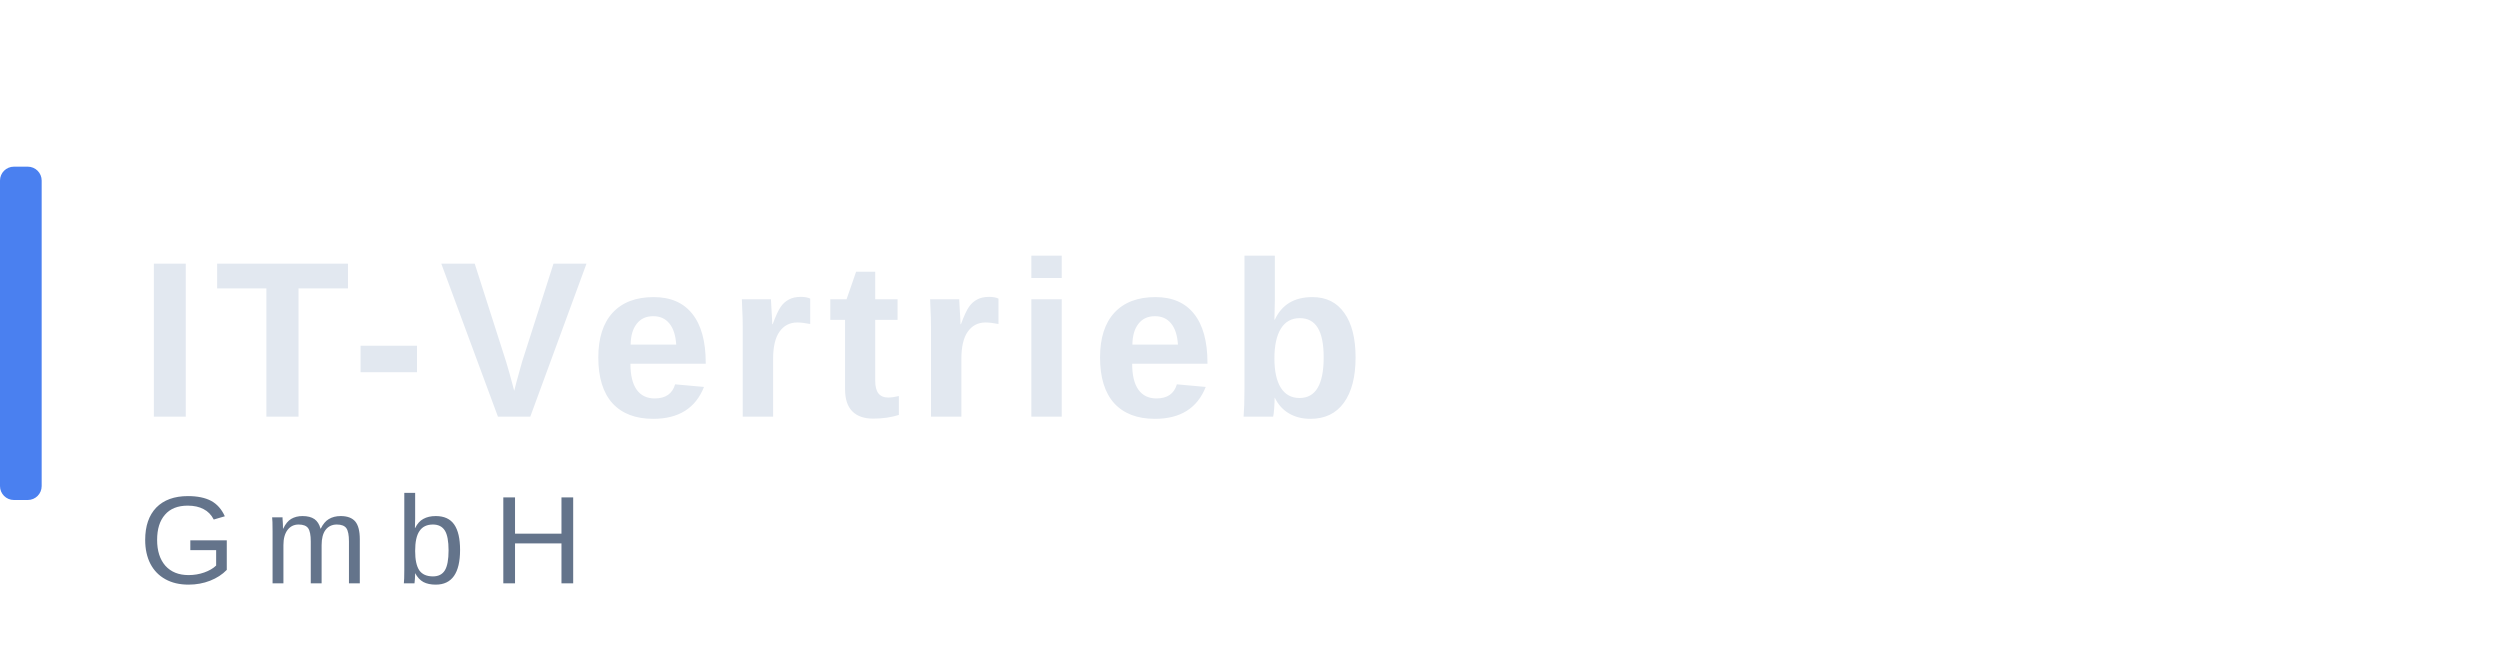
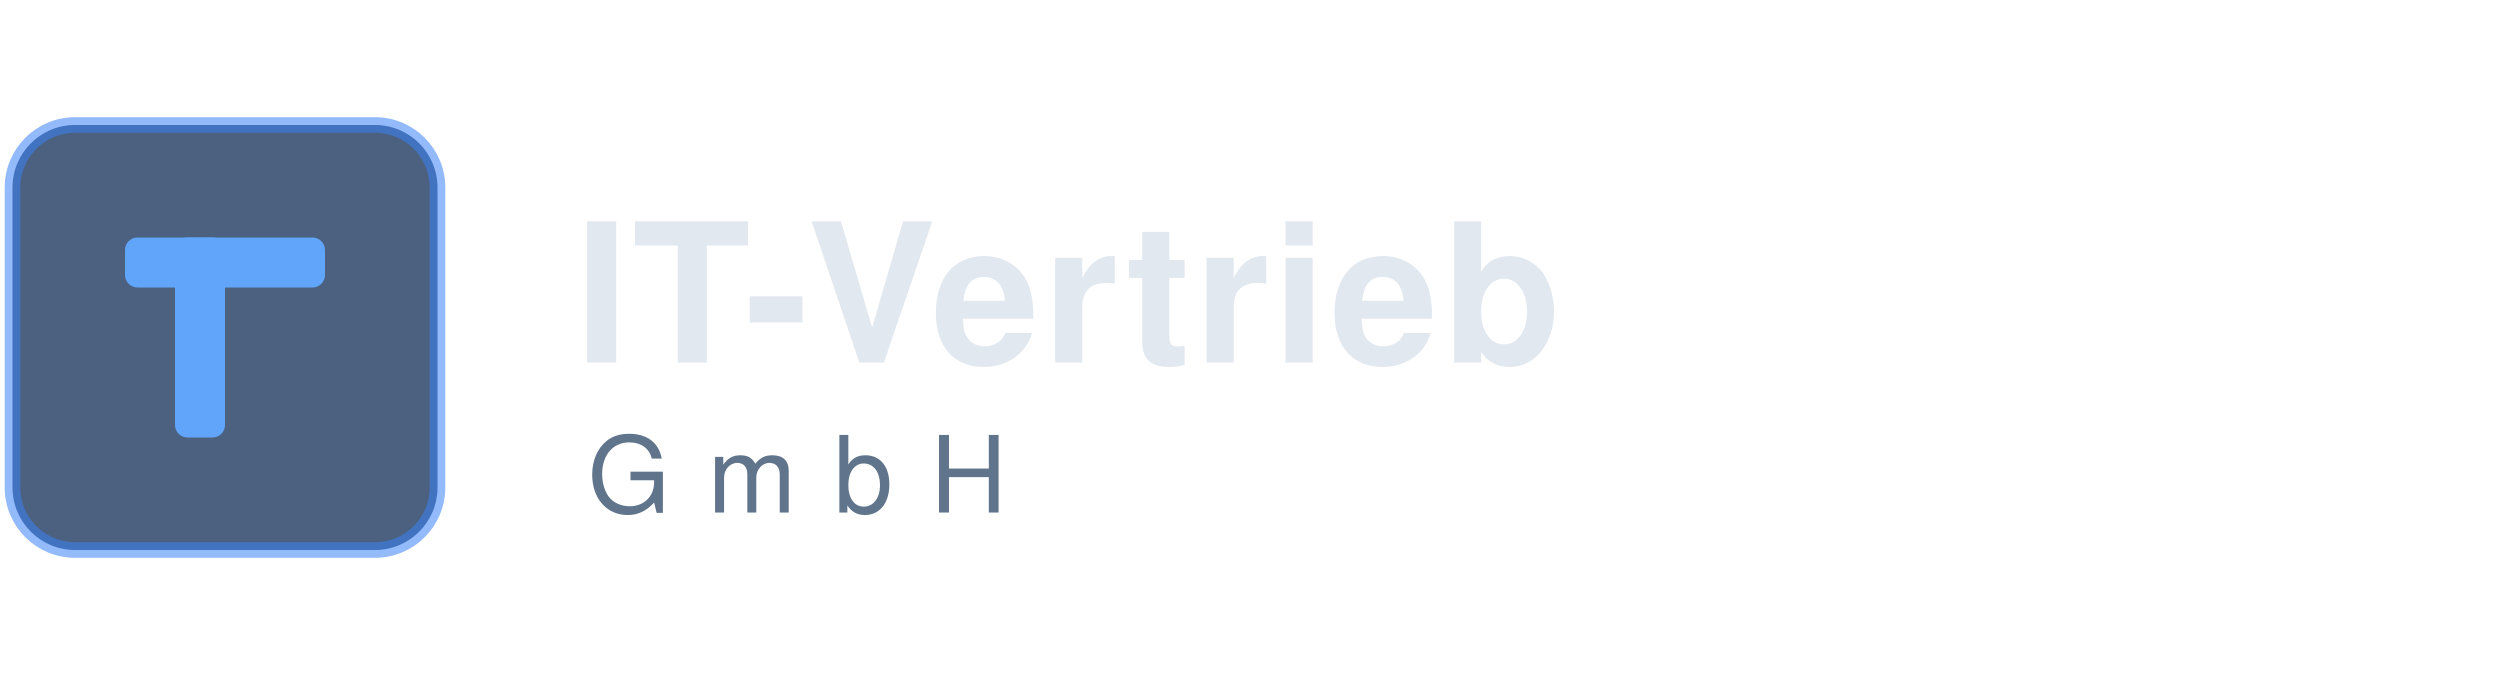
- <svg xmlns="http://www.w3.org/2000/svg" viewBox="0 0 180 48" width="180" height="48">
-   <rect x="0" y="12" width="3" height="24" fill="#4A80F0" rx="1" />
-   <text x="10" y="30" font-family="Arial, sans-serif" font-size="16" font-weight="700" fill="#E2E8F0" letter-spacing="1">IT-Vertrieb</text>
-   <text x="10" y="42" font-family="Arial, sans-serif" font-size="9" font-weight="400" fill="#64748B" letter-spacing="2">GmbH</text>
+ <svg xmlns="http://www.w3.org/2000/svg" viewBox="0 0 200 56" width="200" height="56">
+   <rect x="1" y="10" width="34" height="34" rx="5" fill="#1E3A5F" opacity="0.8" />
+   <rect x="1" y="10" width="34" height="34" rx="5" fill="none" stroke="#3B82F6" stroke-width="1.25" opacity="0.55" />
+   <rect x="14" y="19" width="4" height="16" rx="1" fill="#60A5FA" />
+   <rect x="10" y="19" width="16" height="4" rx="1" fill="#60A5FA" />
+   <text x="46" y="29" font-family="'Helvetica Neue',Helvetica,Arial,sans-serif" font-size="15.5" font-weight="700" fill="#E2E8F0" letter-spacing="0.3">IT-Vertrieb</text>
+   <text x="47" y="41" font-family="'Helvetica Neue',Helvetica,Arial,sans-serif" font-size="8.5" font-weight="400" fill="#60748B" letter-spacing="3">GmbH</text>
</svg>
